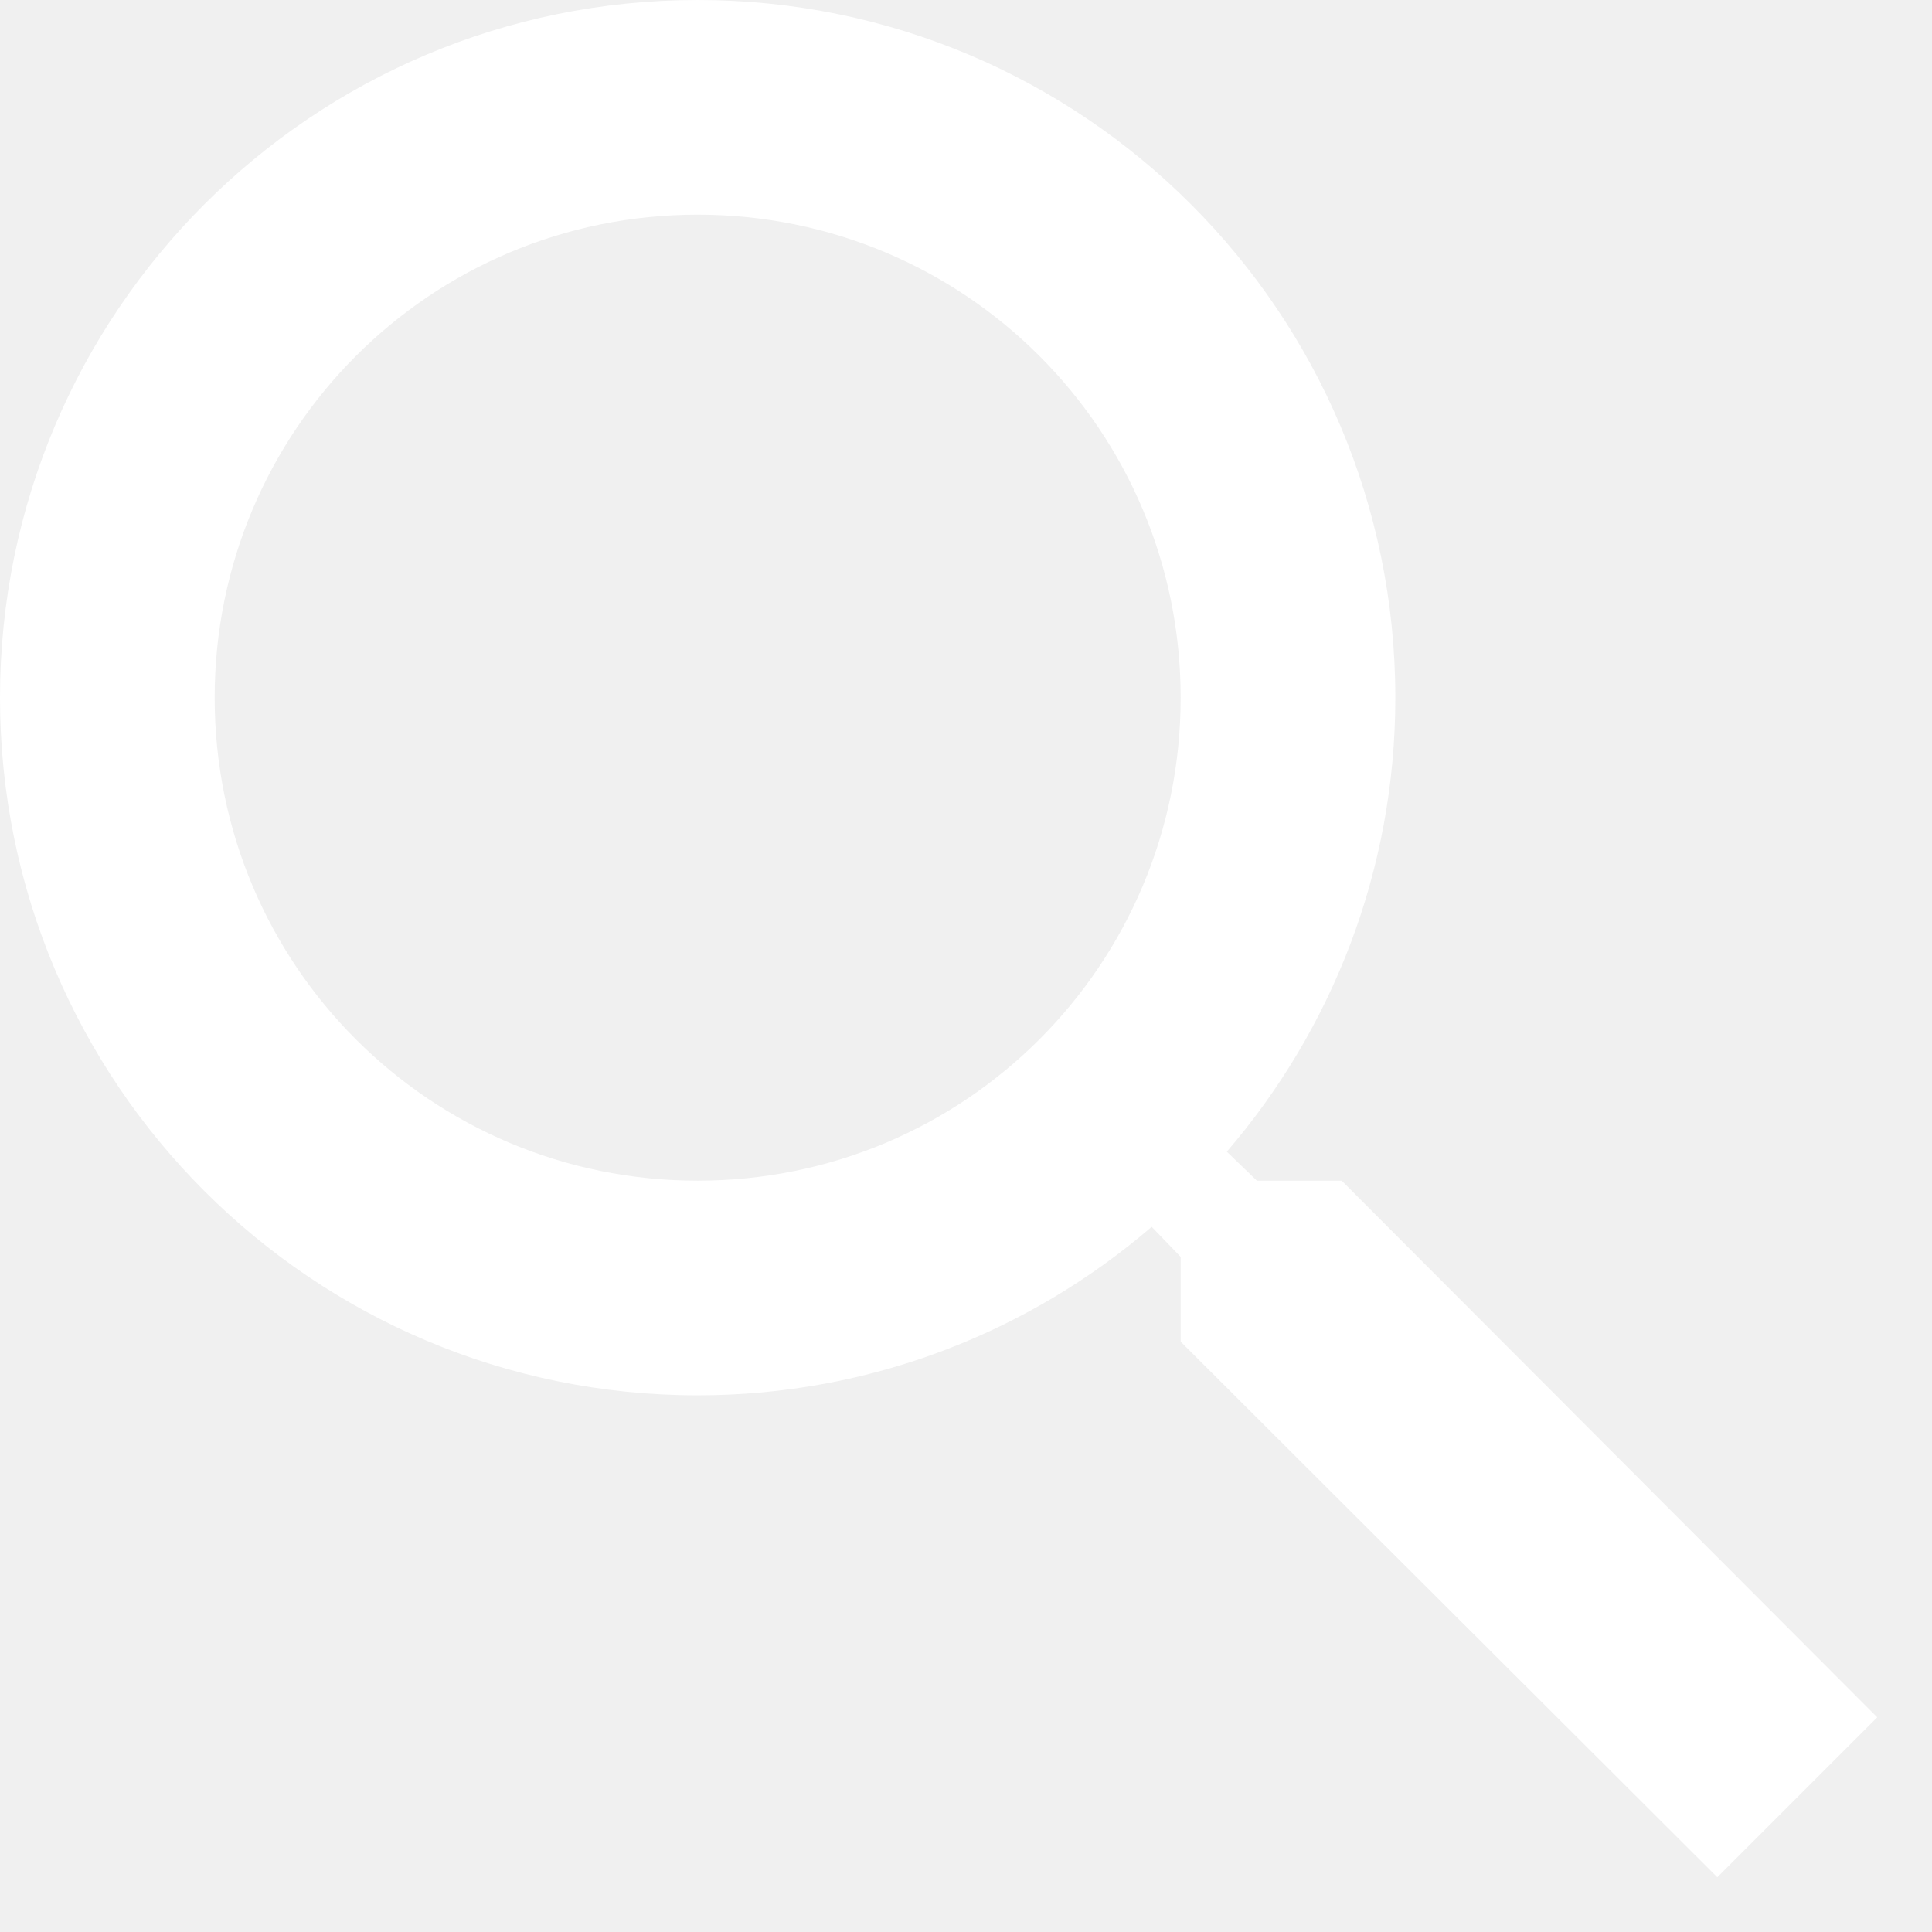
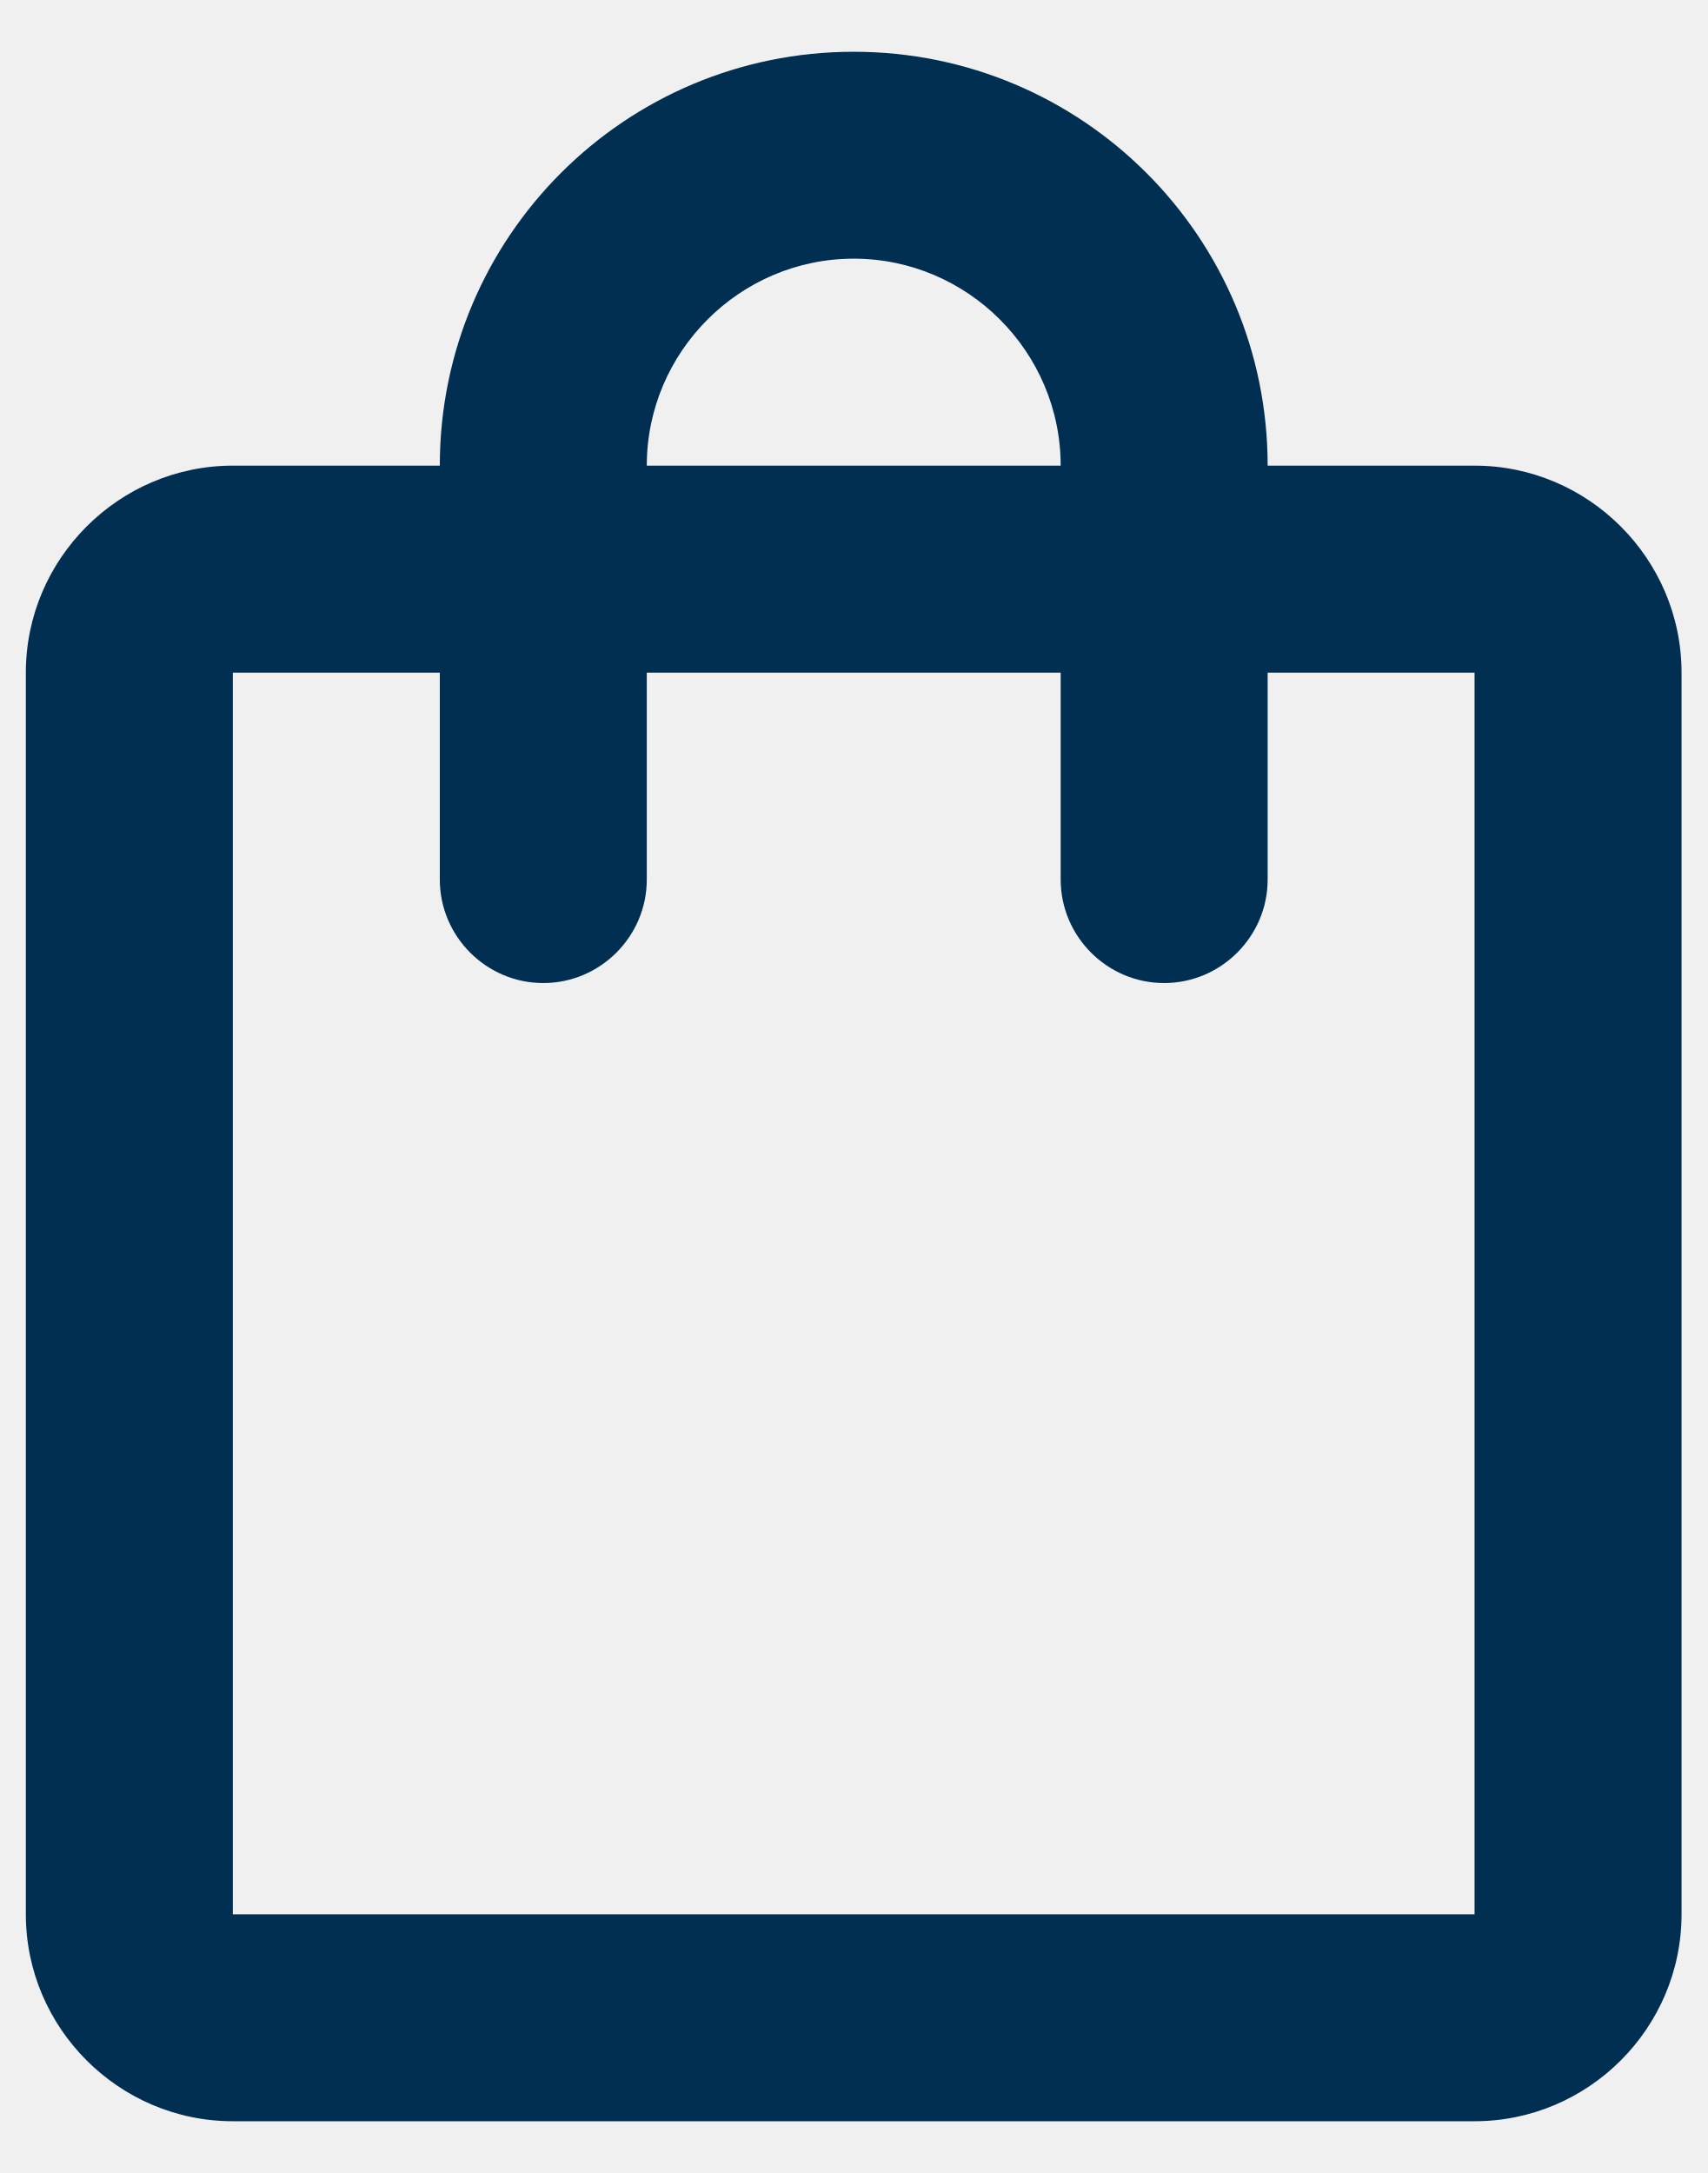
- <svg xmlns="http://www.w3.org/2000/svg" width="18" height="18" viewBox="0 0 18 18" fill="none">
-   <path d="M12.5 11H11.71L11.43 10.73C12.41 9.59 13 8.11 13 6.5C13 2.91 10.09 0 6.5 0C2.91 0 0 2.91 0 6.5C0 10.09 2.91 13 6.5 13C8.11 13 9.59 12.41 10.73 11.43L11 11.71V12.5L16 17.49L17.49 16L12.5 11ZM6.5 11C4.01 11 2 8.99 2 6.5C2 4.01 4.01 2 6.5 2C8.99 2 11 4.01 11 6.5C11 8.99 8.99 11 6.5 11Z" fill="white" />
+ <svg xmlns="http://www.w3.org/2000/svg" width="22" height="28" viewBox="0 0 22 28" fill="none">
+   <path d="M19 6H16.334C16.334 3.053 13.947 0.667 11 0.667C8.053 0.667 5.667 3.053 5.667 6H3C1.534 6 0.333 7.2 0.333 8.667V24.667C0.333 26.133 1.534 27.333 3 27.333H19C20.467 27.333 21.667 26.133 21.667 24.667V8.667C21.667 7.2 20.467 6 19 6ZM11 3.333C12.467 3.333 13.667 4.533 13.667 6H8.334C8.334 4.533 9.534 3.333 11 3.333ZM19 24.667H3V8.667H5.667V11.333C5.667 12.067 6.267 12.667 7 12.667C7.734 12.667 8.334 12.067 8.334 11.333V8.667H13.667V11.333C13.667 12.067 14.267 12.667 15 12.667C15.733 12.667 16.334 12.067 16.334 11.333V8.667H19V24.667Z" fill="#002F52" />
</svg>
